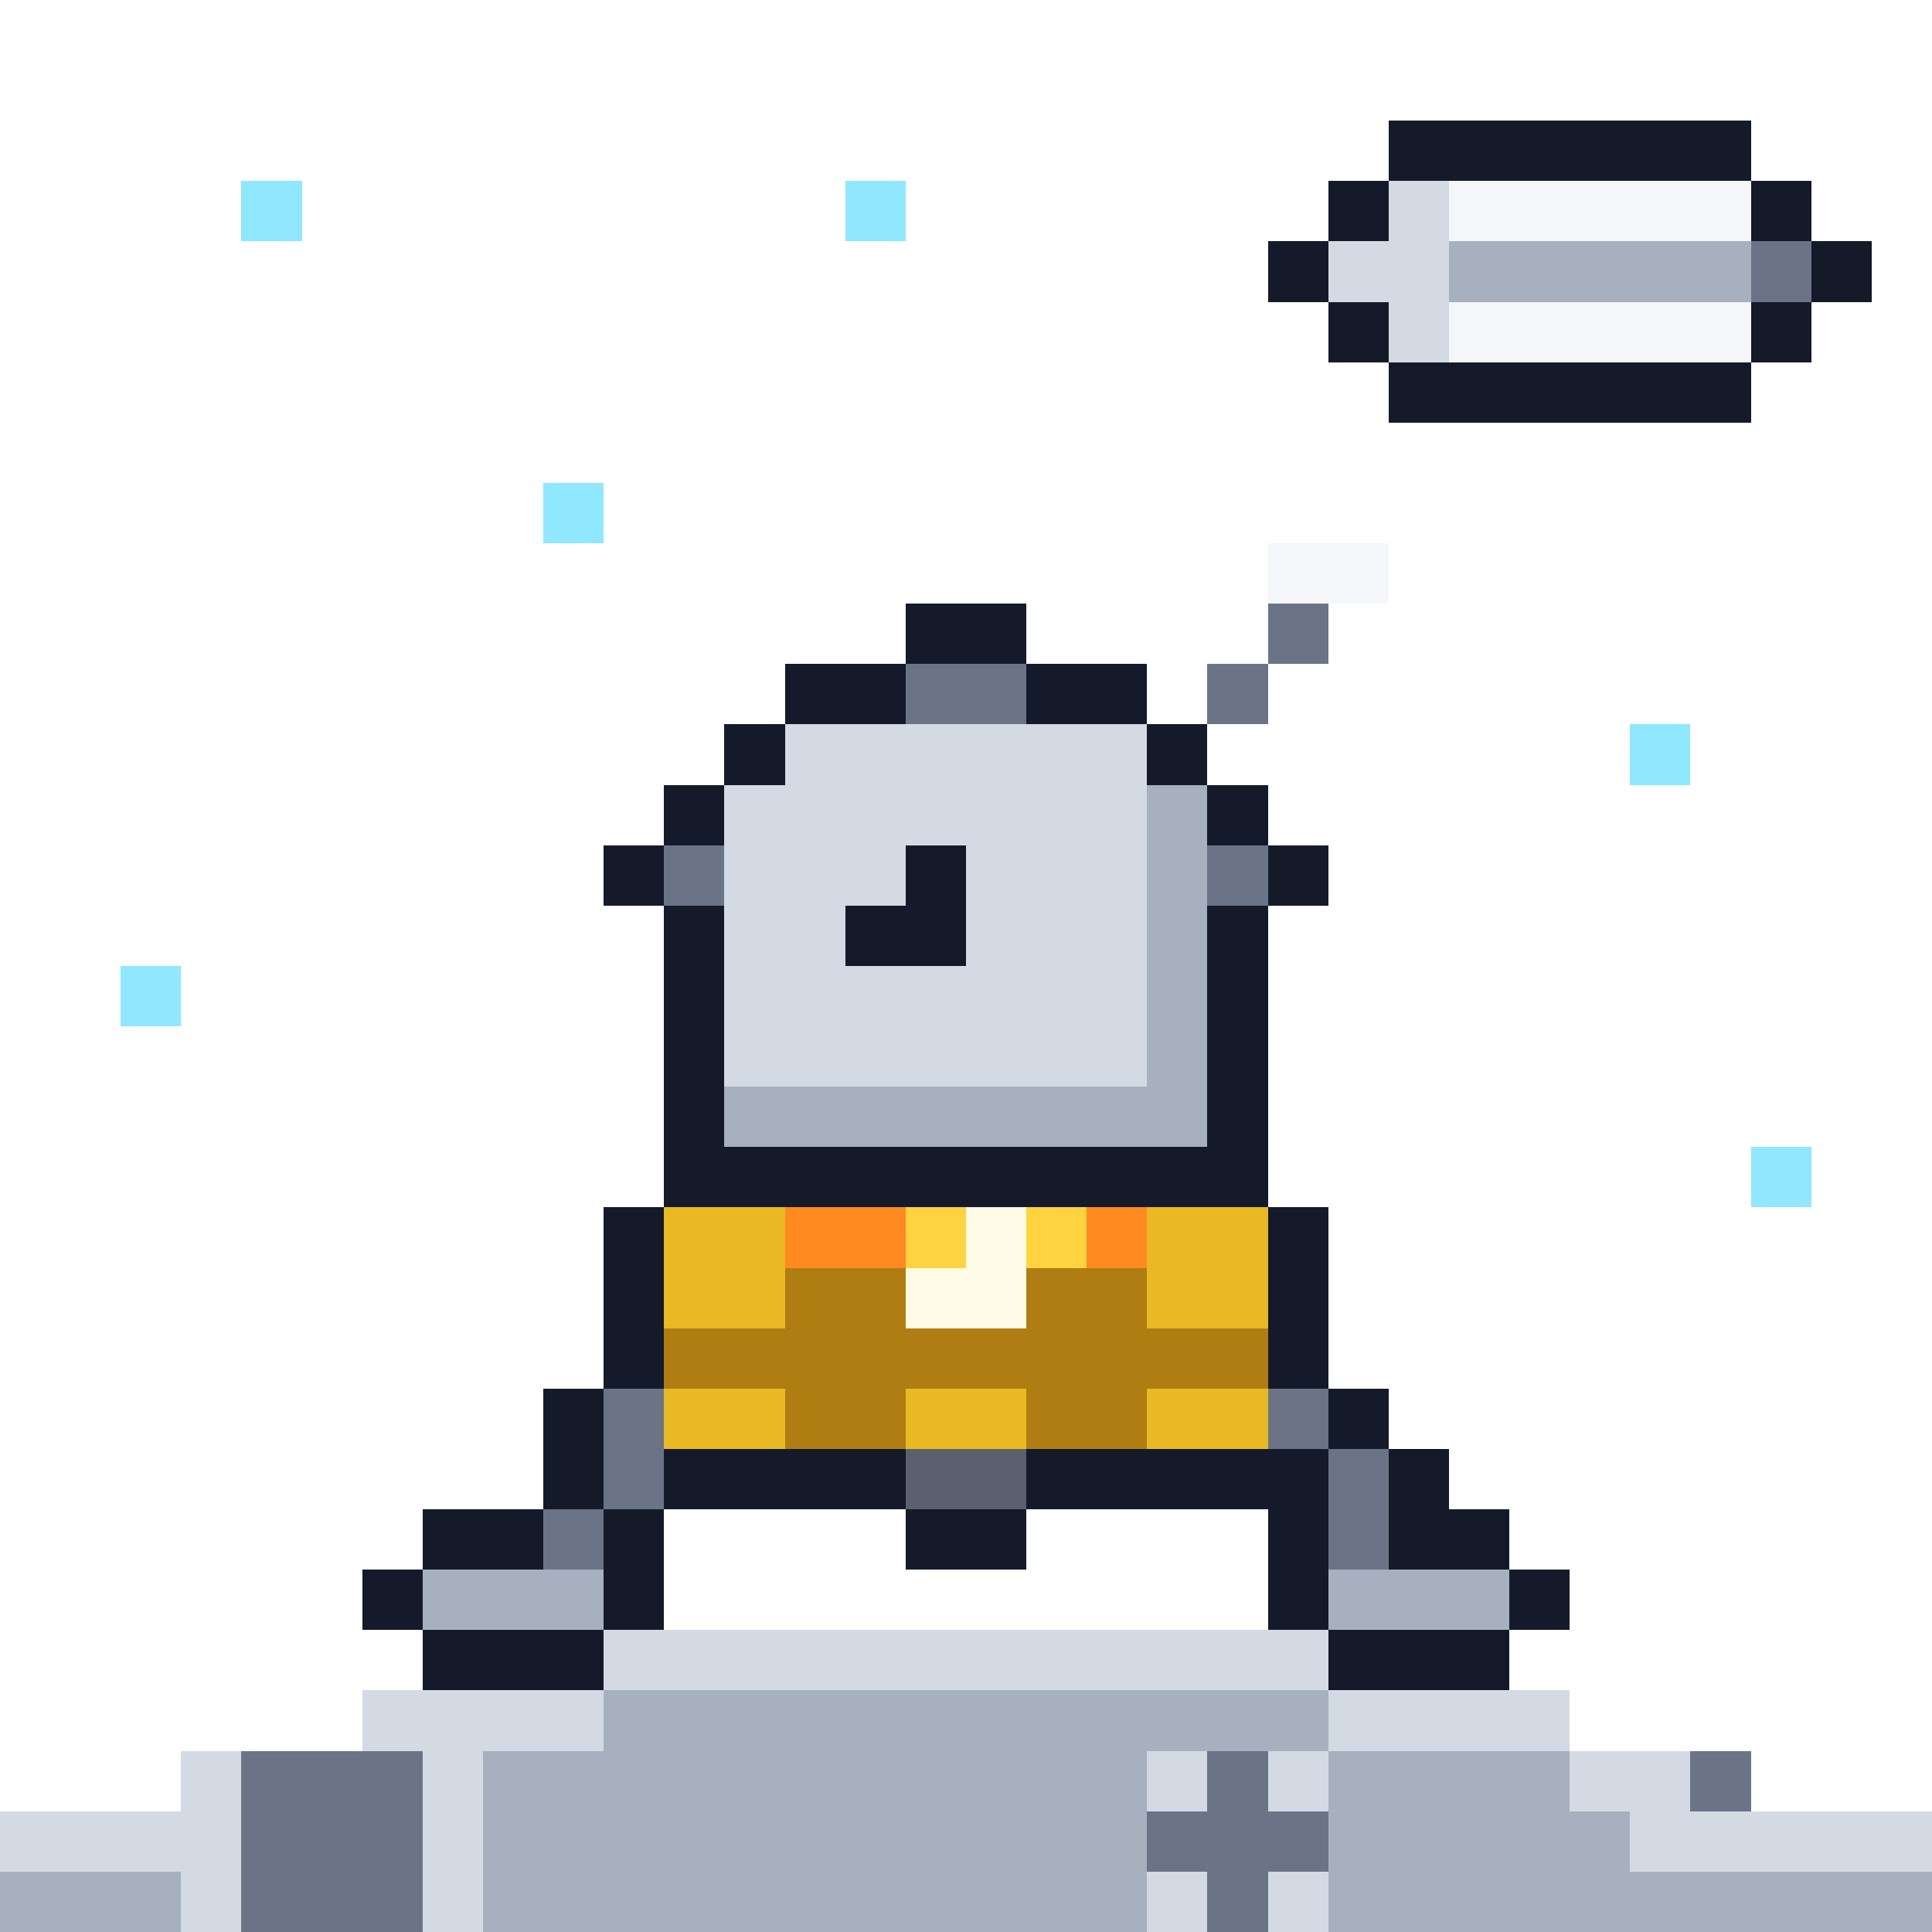
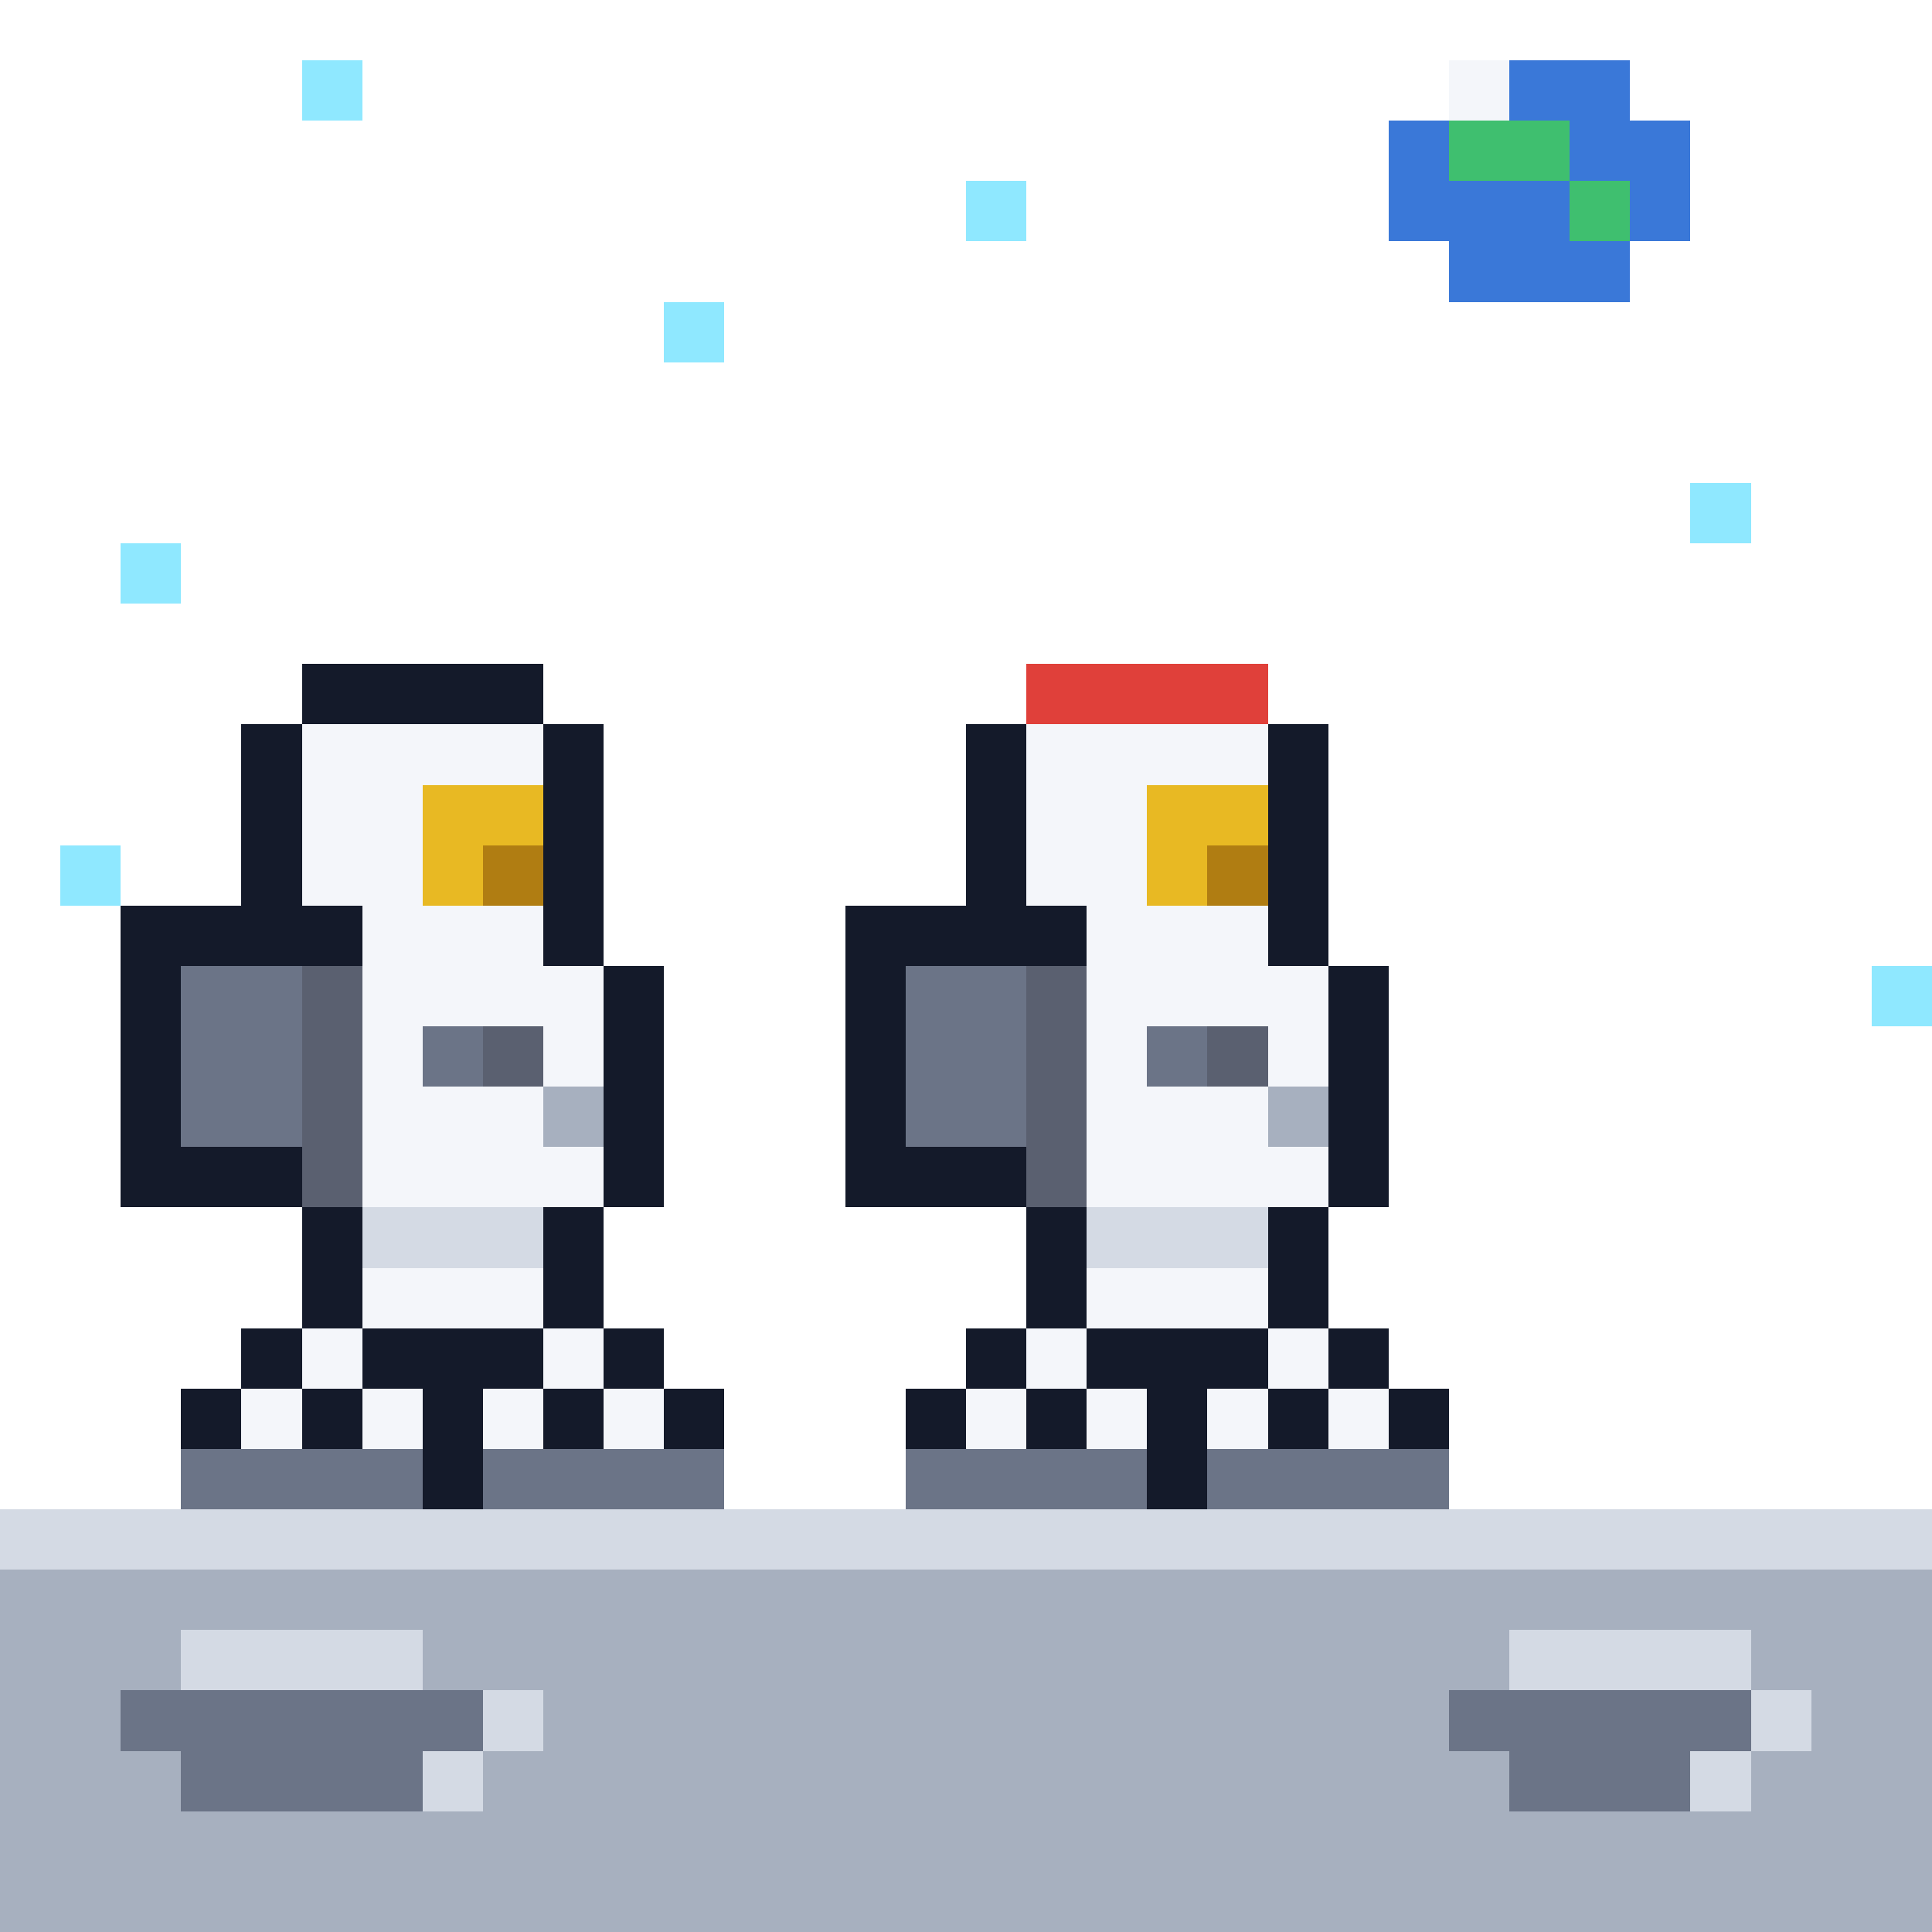
- <svg xmlns="http://www.w3.org/2000/svg" class="rocket-icon-img px-apollo" viewBox="0 0 32 32" shape-rendering="crispEdges" role="img" aria-label="아폴로 우주선">
+ <svg xmlns="http://www.w3.org/2000/svg" class="rocket-icon-img px-apollo" viewBox="0 0 32 32" shape-rendering="crispEdges" role="img" aria-label="아폴로 미션, 달 위를 걷는 두 우주비행사">
  <g class="stars">
-     <path fill="#8fe8ff" d="M4 3h1v1h-1zM14 3h1v1h-1zM9 8h1v1h-1zM27 12h1v1h-1zM2 16h1v1h-1zM29 19h1v1h-1z" />
+     <path fill="#8fe8ff" d="M5 1h1v1h-1zM16 3h1v1h-1zM11 5h1v1h-1zM28 8h1v1h-1zM2 9h1v1h-1zM1 14h1v1h-1zM31 16h1v1h-1z" />
  </g>
-   <g class="csm">
-     <path fill="#141a2a" d="M23 2h6v1h-6zM22 3h1v1h-1zM29 3h1v1h-1zM21 4h1v1h-1zM30 4h1v1h-1zM22 5h1v1h-1zM29 5h1v1h-1zM23 6h6v1h-6z" />
-     <path fill="#d4dae4" d="M23 3h1v1h-1zM22 4h2v1h-2zM23 5h1v1h-1z" />
-     <path fill="#f4f6fa" d="M24 3h5v1h-5zM24 5h5v1h-5z" />
-     <path fill="#a7b0bf" d="M24 4h5v1h-5z" />
-     <path fill="#6b7487" d="M29 4h1v1h-1z" />
+   <g class="earth">
+     <path fill="#f4f6fa" d="M24 1h1v1h-1z" />
+     <path fill="#3a78d8" d="M25 1h2v1h-2zM23 2h1v1h-1zM26 2h2v1h-2zM23 3h3v1h-3zM27 3h1v1h-1zM24 4h3v1h-3z" />
+     <path fill="#3fbf6f" d="M24 2h2v1h-2zM26 3h1v1h-1z" />
  </g>
-   <g class="moon">
-     <path fill="#d4dae4" d="M10 27h12v1h-12zM6 28h4v1h-4zM22 28h4v1h-4zM3 29h1v1h-1zM7 29h1v1h-1zM19 29h1v1h-1zM21 29h1v1h-1zM26 29h2v1h-2zM0 30h4v1h-4zM7 30h1v1h-1zM27 30h5v1h-5zM3 31h1v1h-1zM7 31h1v1h-1zM19 31h1v1h-1zM21 31h1v1h-1z" />
-     <path fill="#a7b0bf" d="M10 28h12v1h-12zM8 29h11v1h-11zM22 29h4v1h-4zM8 30h11v1h-11zM22 30h5v1h-5zM0 31h3v1h-3zM8 31h11v1h-11zM22 31h10v1h-10z" />
-     <path fill="#6b7487" d="M4 29h3v1h-3zM20 29h1v1h-1zM28 29h1v1h-1zM4 30h3v1h-3zM19 30h3v1h-3zM4 31h3v1h-3zM20 31h1v1h-1z" />
+   <g class="ground">
+     <path fill="#d4dae4" d="M0 25h32v1h-32zM3 27h4v1h-4zM25 27h4v1h-4zM8 28h1v1h-1zM29 28h1v1h-1zM7 29h1v1h-1zM28 29h1v1h-1z" />
+     <path fill="#a7b0bf" d="M0 26h32v1h-32zM0 27h3v1h-3zM7 27h18v1h-18zM29 27h3v1h-3zM0 28h2v1h-2zM9 28h15v1h-15zM30 28h2v1h-2zM0 29h3v1h-3zM8 29h17v1h-17zM29 29h3v1h-3zM0 30h32v1h-32zM0 31h32v1h-32z" />
+     <path fill="#6b7487" d="M2 28h6v1h-6zM24 28h5v1h-5zM3 29h4v1h-4zM25 29h3v1h-3z" />
  </g>
-   <g class="descent">
-     <path fill="#141a2a" d="M11 19h10v1h-10zM10 20h1v1h-1zM21 20h1v1h-1zM10 21h1v1h-1zM21 21h1v1h-1zM10 22h1v1h-1zM21 22h1v1h-1zM9 23h1v1h-1zM22 23h1v1h-1zM9 24h1v1h-1zM11 24h4v1h-4zM17 24h5v1h-5zM23 24h1v1h-1zM7 25h2v1h-2zM10 25h1v1h-1zM15 25h2v1h-2zM21 25h1v1h-1zM23 25h2v1h-2zM6 26h1v1h-1zM10 26h1v1h-1zM21 26h1v1h-1zM25 26h1v1h-1zM7 27h3v1h-3zM22 27h3v1h-3z" />
-     <path fill="#e8b923" d="M11 20h2v1h-2zM15 20h2v1h-2zM19 20h2v1h-2zM11 21h2v1h-2zM15 21h2v1h-2zM19 21h2v1h-2zM11 23h2v1h-2zM15 23h2v1h-2zM19 23h2v1h-2z" />
-     <path fill="#b07d12" d="M13 20h2v1h-2zM17 20h2v1h-2zM13 21h2v1h-2zM17 21h2v1h-2zM11 22h10v1h-10zM13 23h2v1h-2zM17 23h2v1h-2z" />
-     <path fill="#6b7487" d="M10 23h1v1h-1zM21 23h1v1h-1zM10 24h1v1h-1zM22 24h1v1h-1zM9 25h1v1h-1zM22 25h1v1h-1z" />
-     <path fill="#5a6070" d="M15 24h2v1h-2z" />
-     <path fill="#a7b0bf" d="M7 26h3v1h-3zM22 26h3v1h-3z" />
+   <g class="walker w1">
+     <g class="suit">
+       <path fill="#141a2a" d="M5 11h4v1h-4zM4 12h1v1h-1zM9 12h1v1h-1zM4 13h1v1h-1zM9 13h1v1h-1zM4 14h1v1h-1zM9 14h1v1h-1zM2 15h4v1h-4zM9 15h1v1h-1zM2 16h1v1h-1zM10 16h1v1h-1zM2 17h1v1h-1zM10 17h1v1h-1zM2 18h1v1h-1zM10 18h1v1h-1zM2 19h3v1h-3zM10 19h1v1h-1zM5 20h1v1h-1zM9 20h1v1h-1z" />
+       <path fill="#f4f6fa" d="M5 12h4v1h-4zM5 13h2v1h-2zM5 14h2v1h-2zM6 15h3v1h-3zM6 16h4v1h-4zM6 17h1v1h-1zM9 17h1v1h-1zM6 18h3v1h-3zM6 19h4v1h-4z" />
+       <path fill="#e8b923" d="M7 13h2v1h-2zM7 14h1v1h-1z" />
+       <path fill="#b07d12" d="M8 14h1v1h-1z" />
+       <path fill="#6b7487" d="M3 16h2v1h-2zM3 17h2v1h-2zM7 17h1v1h-1zM3 18h2v1h-2z" />
+       <path fill="#5a6070" d="M5 16h1v1h-1zM5 17h1v1h-1zM8 17h1v1h-1zM5 18h1v1h-1zM5 19h1v1h-1z" />
+       <path fill="#a7b0bf" d="M9 18h1v1h-1z" />
+       <path fill="#d4dae4" d="M6 20h3v1h-3z" />
+     </g>
+     <g class="legs-a">
+       <path fill="#141a2a" d="M5 21h1v1h-1zM9 21h1v1h-1zM5 22h1v1h-1zM7 22h1v1h-1zM9 22h1v1h-1zM5 23h1v1h-1zM7 23h1v1h-1zM9 23h1v1h-1zM7 24h1v1h-1z" />
+       <path fill="#f4f6fa" d="M6 21h3v1h-3zM6 22h1v1h-1zM8 22h1v1h-1zM6 23h1v1h-1zM8 23h1v1h-1z" />
+       <path fill="#6b7487" d="M4 24h3v1h-3zM8 24h3v1h-3z" />
+     </g>
+     <g class="legs-b">
+       <path fill="#141a2a" d="M5 21h1v1h-1zM9 21h1v1h-1zM4 22h1v1h-1zM6 22h1v1h-1zM8 22h1v1h-1zM10 22h1v1h-1zM3 23h1v1h-1zM5 23h1v1h-1zM9 23h1v1h-1zM11 23h1v1h-1z" />
+       <path fill="#f4f6fa" d="M6 21h3v1h-3zM5 22h1v1h-1zM9 22h1v1h-1zM4 23h1v1h-1zM10 23h1v1h-1z" />
+       <path fill="#6b7487" d="M3 24h3v1h-3zM9 24h3v1h-3z" />
+     </g>
  </g>
-   <g class="ascent">
-     <g class="lift-flame">
-       <path fill="#ff8a1f" d="M13 19h2v1h-2zM18 19h1v1h-1zM13 20h2v1h-2zM18 20h1v1h-1z" />
-       <path fill="#ffd23f" d="M15 19h1v1h-1zM17 19h1v1h-1zM15 20h1v1h-1zM17 20h1v1h-1z" />
-       <path fill="#fffbe6" d="M16 19h1v1h-1zM16 20h1v1h-1zM15 21h2v1h-2z" />
+   <g class="walker w2">
+     <g class="suit">
+       <path fill="#e0403a" d="M17 11h4v1h-4z" />
+       <path fill="#141a2a" d="M16 12h1v1h-1zM21 12h1v1h-1zM16 13h1v1h-1zM21 13h1v1h-1zM16 14h1v1h-1zM21 14h1v1h-1zM14 15h4v1h-4zM21 15h1v1h-1zM14 16h1v1h-1zM22 16h1v1h-1zM14 17h1v1h-1zM22 17h1v1h-1zM14 18h1v1h-1zM22 18h1v1h-1zM14 19h3v1h-3zM22 19h1v1h-1zM17 20h1v1h-1zM21 20h1v1h-1z" />
+       <path fill="#f4f6fa" d="M17 12h4v1h-4zM17 13h2v1h-2zM17 14h2v1h-2zM18 15h3v1h-3zM18 16h4v1h-4zM18 17h1v1h-1zM21 17h1v1h-1zM18 18h3v1h-3zM18 19h4v1h-4z" />
+       <path fill="#e8b923" d="M19 13h2v1h-2zM19 14h1v1h-1z" />
+       <path fill="#b07d12" d="M20 14h1v1h-1z" />
+       <path fill="#6b7487" d="M15 16h2v1h-2zM15 17h2v1h-2zM19 17h1v1h-1zM15 18h2v1h-2z" />
+       <path fill="#5a6070" d="M17 16h1v1h-1zM17 17h1v1h-1zM20 17h1v1h-1zM17 18h1v1h-1zM17 19h1v1h-1z" />
+       <path fill="#a7b0bf" d="M21 18h1v1h-1z" />
+       <path fill="#d4dae4" d="M18 20h3v1h-3z" />
    </g>
-     <path fill="#f4f6fa" d="M21 9h2v1h-2z" />
-     <path fill="#141a2a" d="M15 10h2v1h-2zM13 11h2v1h-2zM17 11h2v1h-2zM12 12h1v1h-1zM19 12h1v1h-1zM11 13h1v1h-1zM20 13h1v1h-1zM10 14h1v1h-1zM15 14h1v1h-1zM21 14h1v1h-1zM11 15h1v1h-1zM14 15h2v1h-2zM20 15h1v1h-1zM11 16h1v1h-1zM20 16h1v1h-1zM11 17h1v1h-1zM20 17h1v1h-1zM11 18h1v1h-1zM20 18h1v1h-1zM12 19h8v1h-8z" />
-     <path fill="#6b7487" d="M21 10h1v1h-1zM15 11h2v1h-2zM20 11h1v1h-1zM11 14h1v1h-1zM20 14h1v1h-1z" />
-     <path fill="#d4dae4" d="M13 12h6v1h-6zM12 13h7v1h-7zM12 14h3v1h-3zM16 14h3v1h-3zM12 15h2v1h-2zM16 15h3v1h-3zM12 16h7v1h-7zM12 17h7v1h-7z" />
-     <path fill="#a7b0bf" d="M19 13h1v1h-1zM19 14h1v1h-1zM19 15h1v1h-1zM19 16h1v1h-1zM19 17h1v1h-1zM12 18h8v1h-8z" />
+     <g class="legs-a">
+       <path fill="#141a2a" d="M17 21h1v1h-1zM21 21h1v1h-1zM17 22h1v1h-1zM19 22h1v1h-1zM21 22h1v1h-1zM17 23h1v1h-1zM19 23h1v1h-1zM21 23h1v1h-1zM19 24h1v1h-1z" />
+       <path fill="#f4f6fa" d="M18 21h3v1h-3zM18 22h1v1h-1zM20 22h1v1h-1zM18 23h1v1h-1zM20 23h1v1h-1z" />
+       <path fill="#6b7487" d="M16 24h3v1h-3zM20 24h3v1h-3z" />
+     </g>
+     <g class="legs-b">
+       <path fill="#141a2a" d="M17 21h1v1h-1zM21 21h1v1h-1zM16 22h1v1h-1zM18 22h1v1h-1zM20 22h1v1h-1zM22 22h1v1h-1zM15 23h1v1h-1zM17 23h1v1h-1zM21 23h1v1h-1zM23 23h1v1h-1z" />
+       <path fill="#f4f6fa" d="M18 21h3v1h-3zM17 22h1v1h-1zM21 22h1v1h-1zM16 23h1v1h-1zM22 23h1v1h-1z" />
+       <path fill="#6b7487" d="M15 24h3v1h-3zM21 24h3v1h-3z" />
+     </g>
  </g>
</svg>
